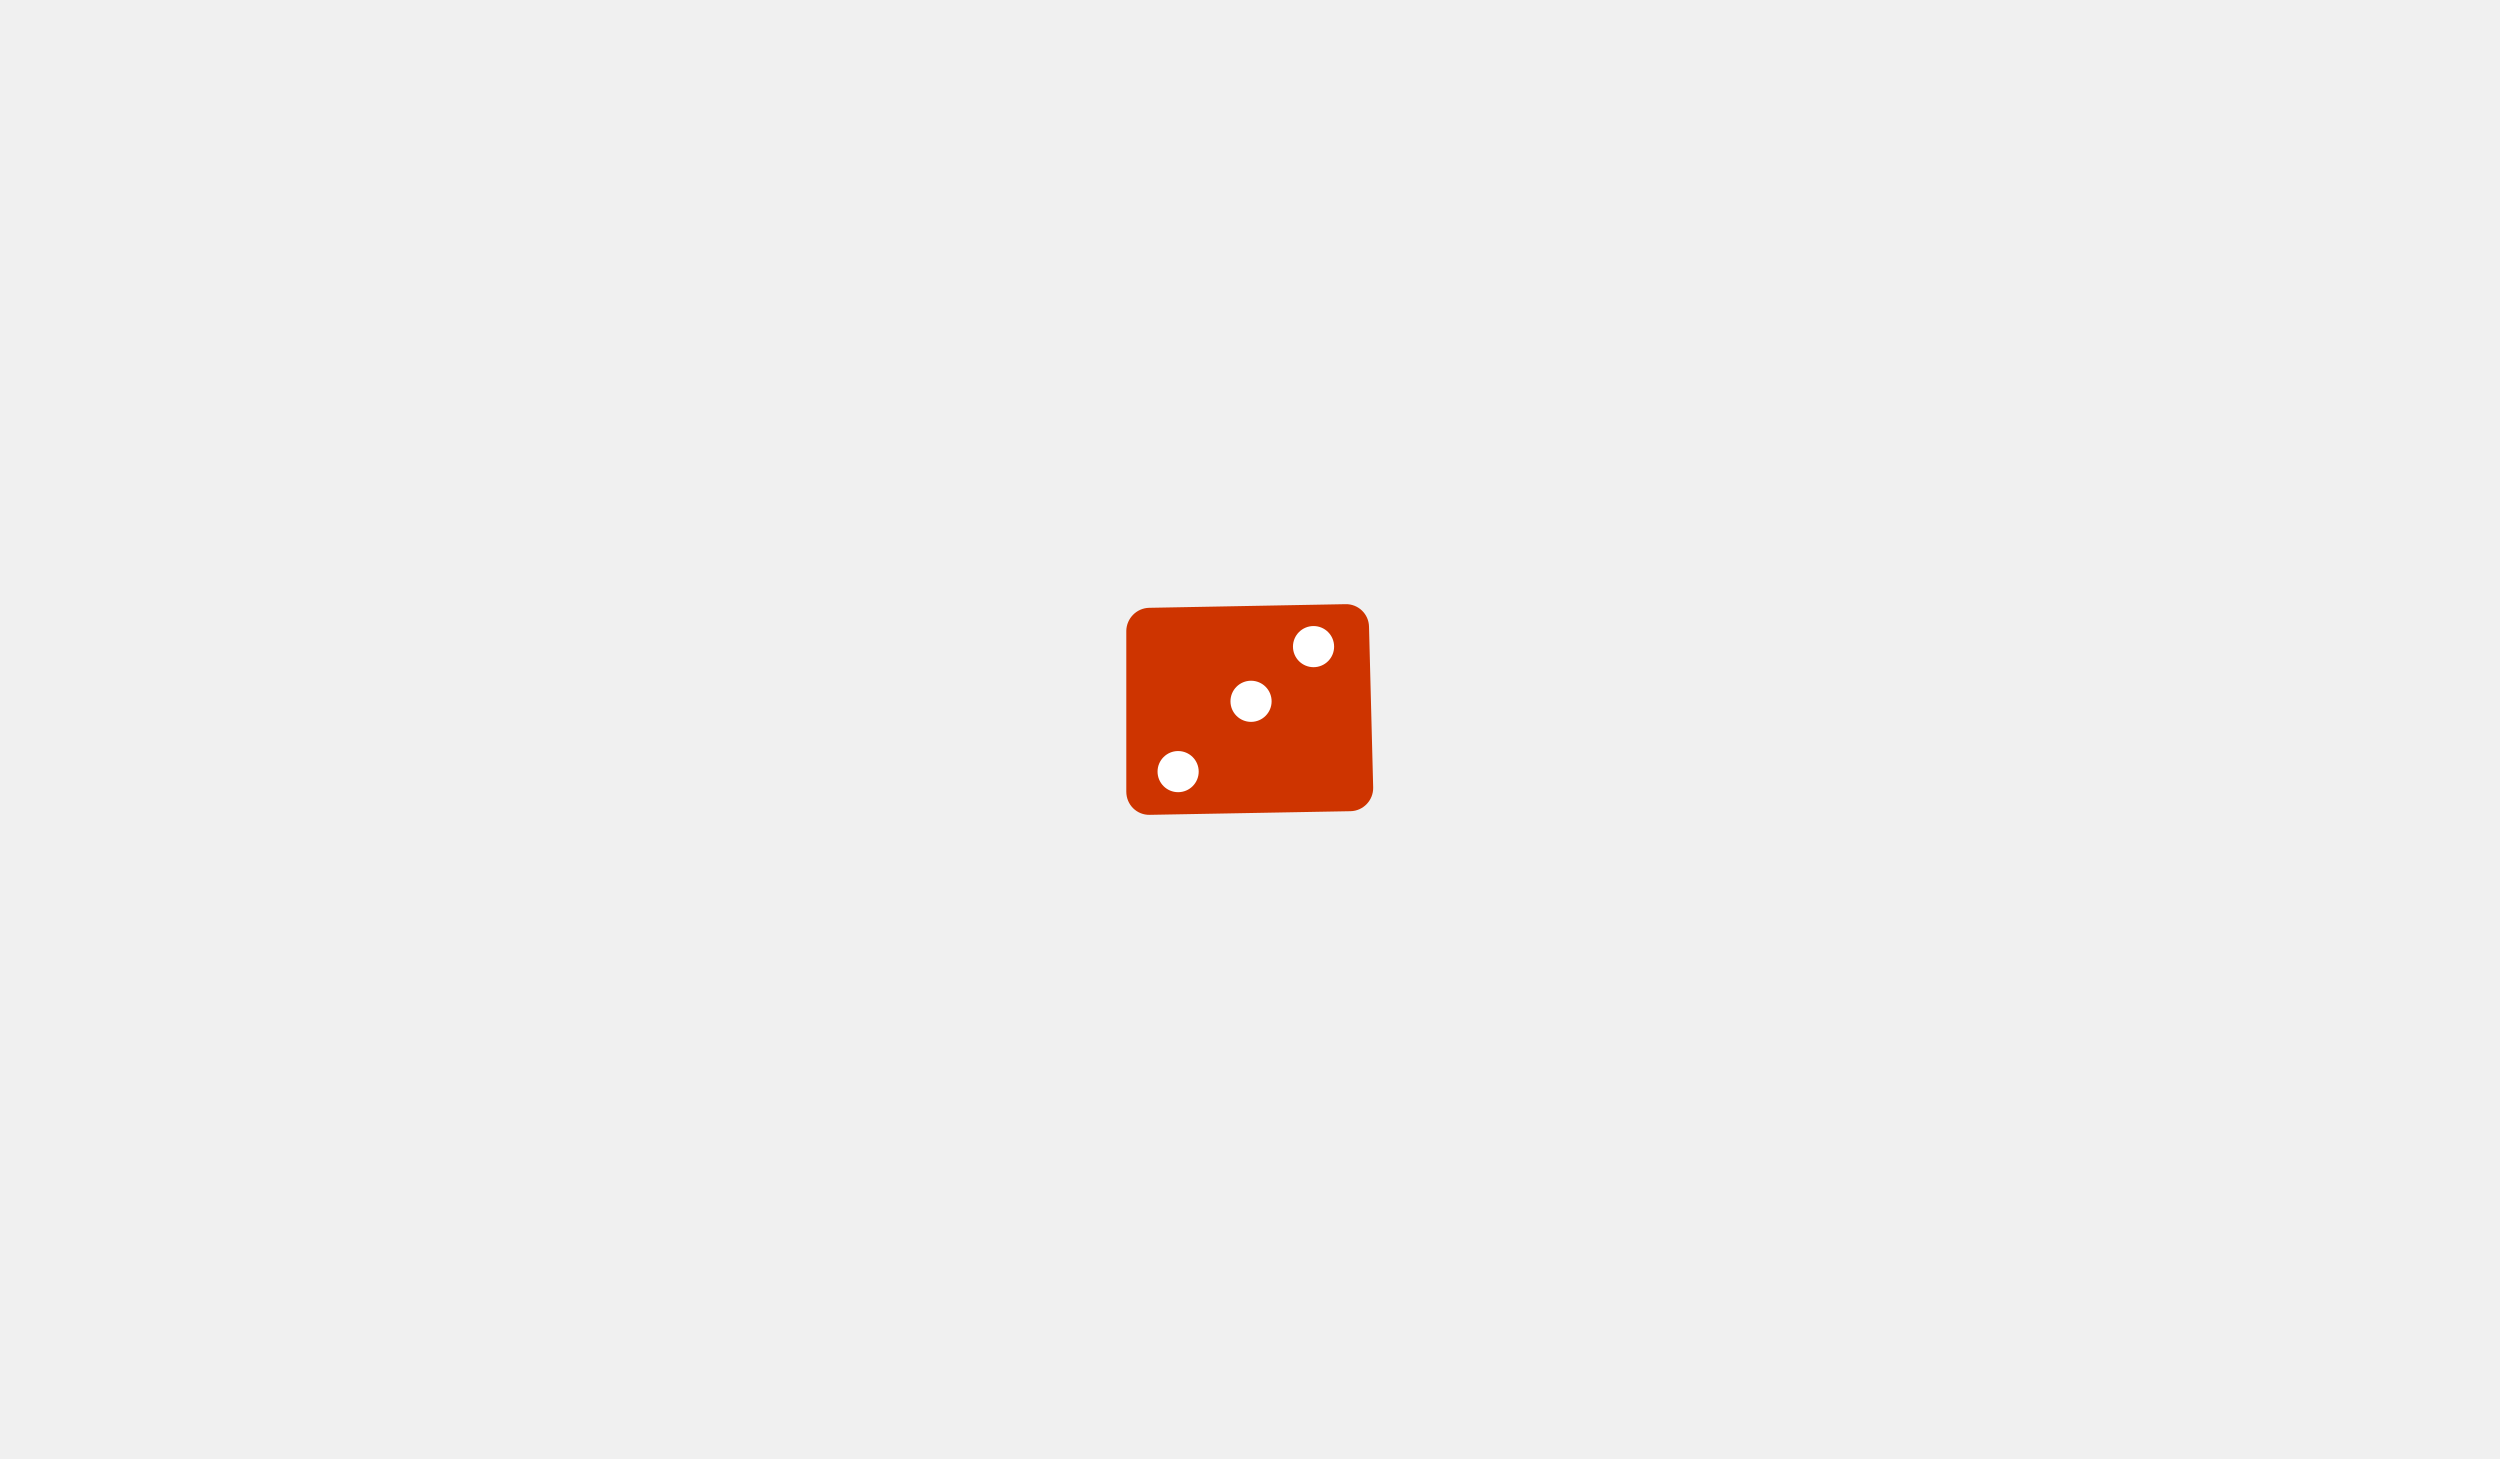
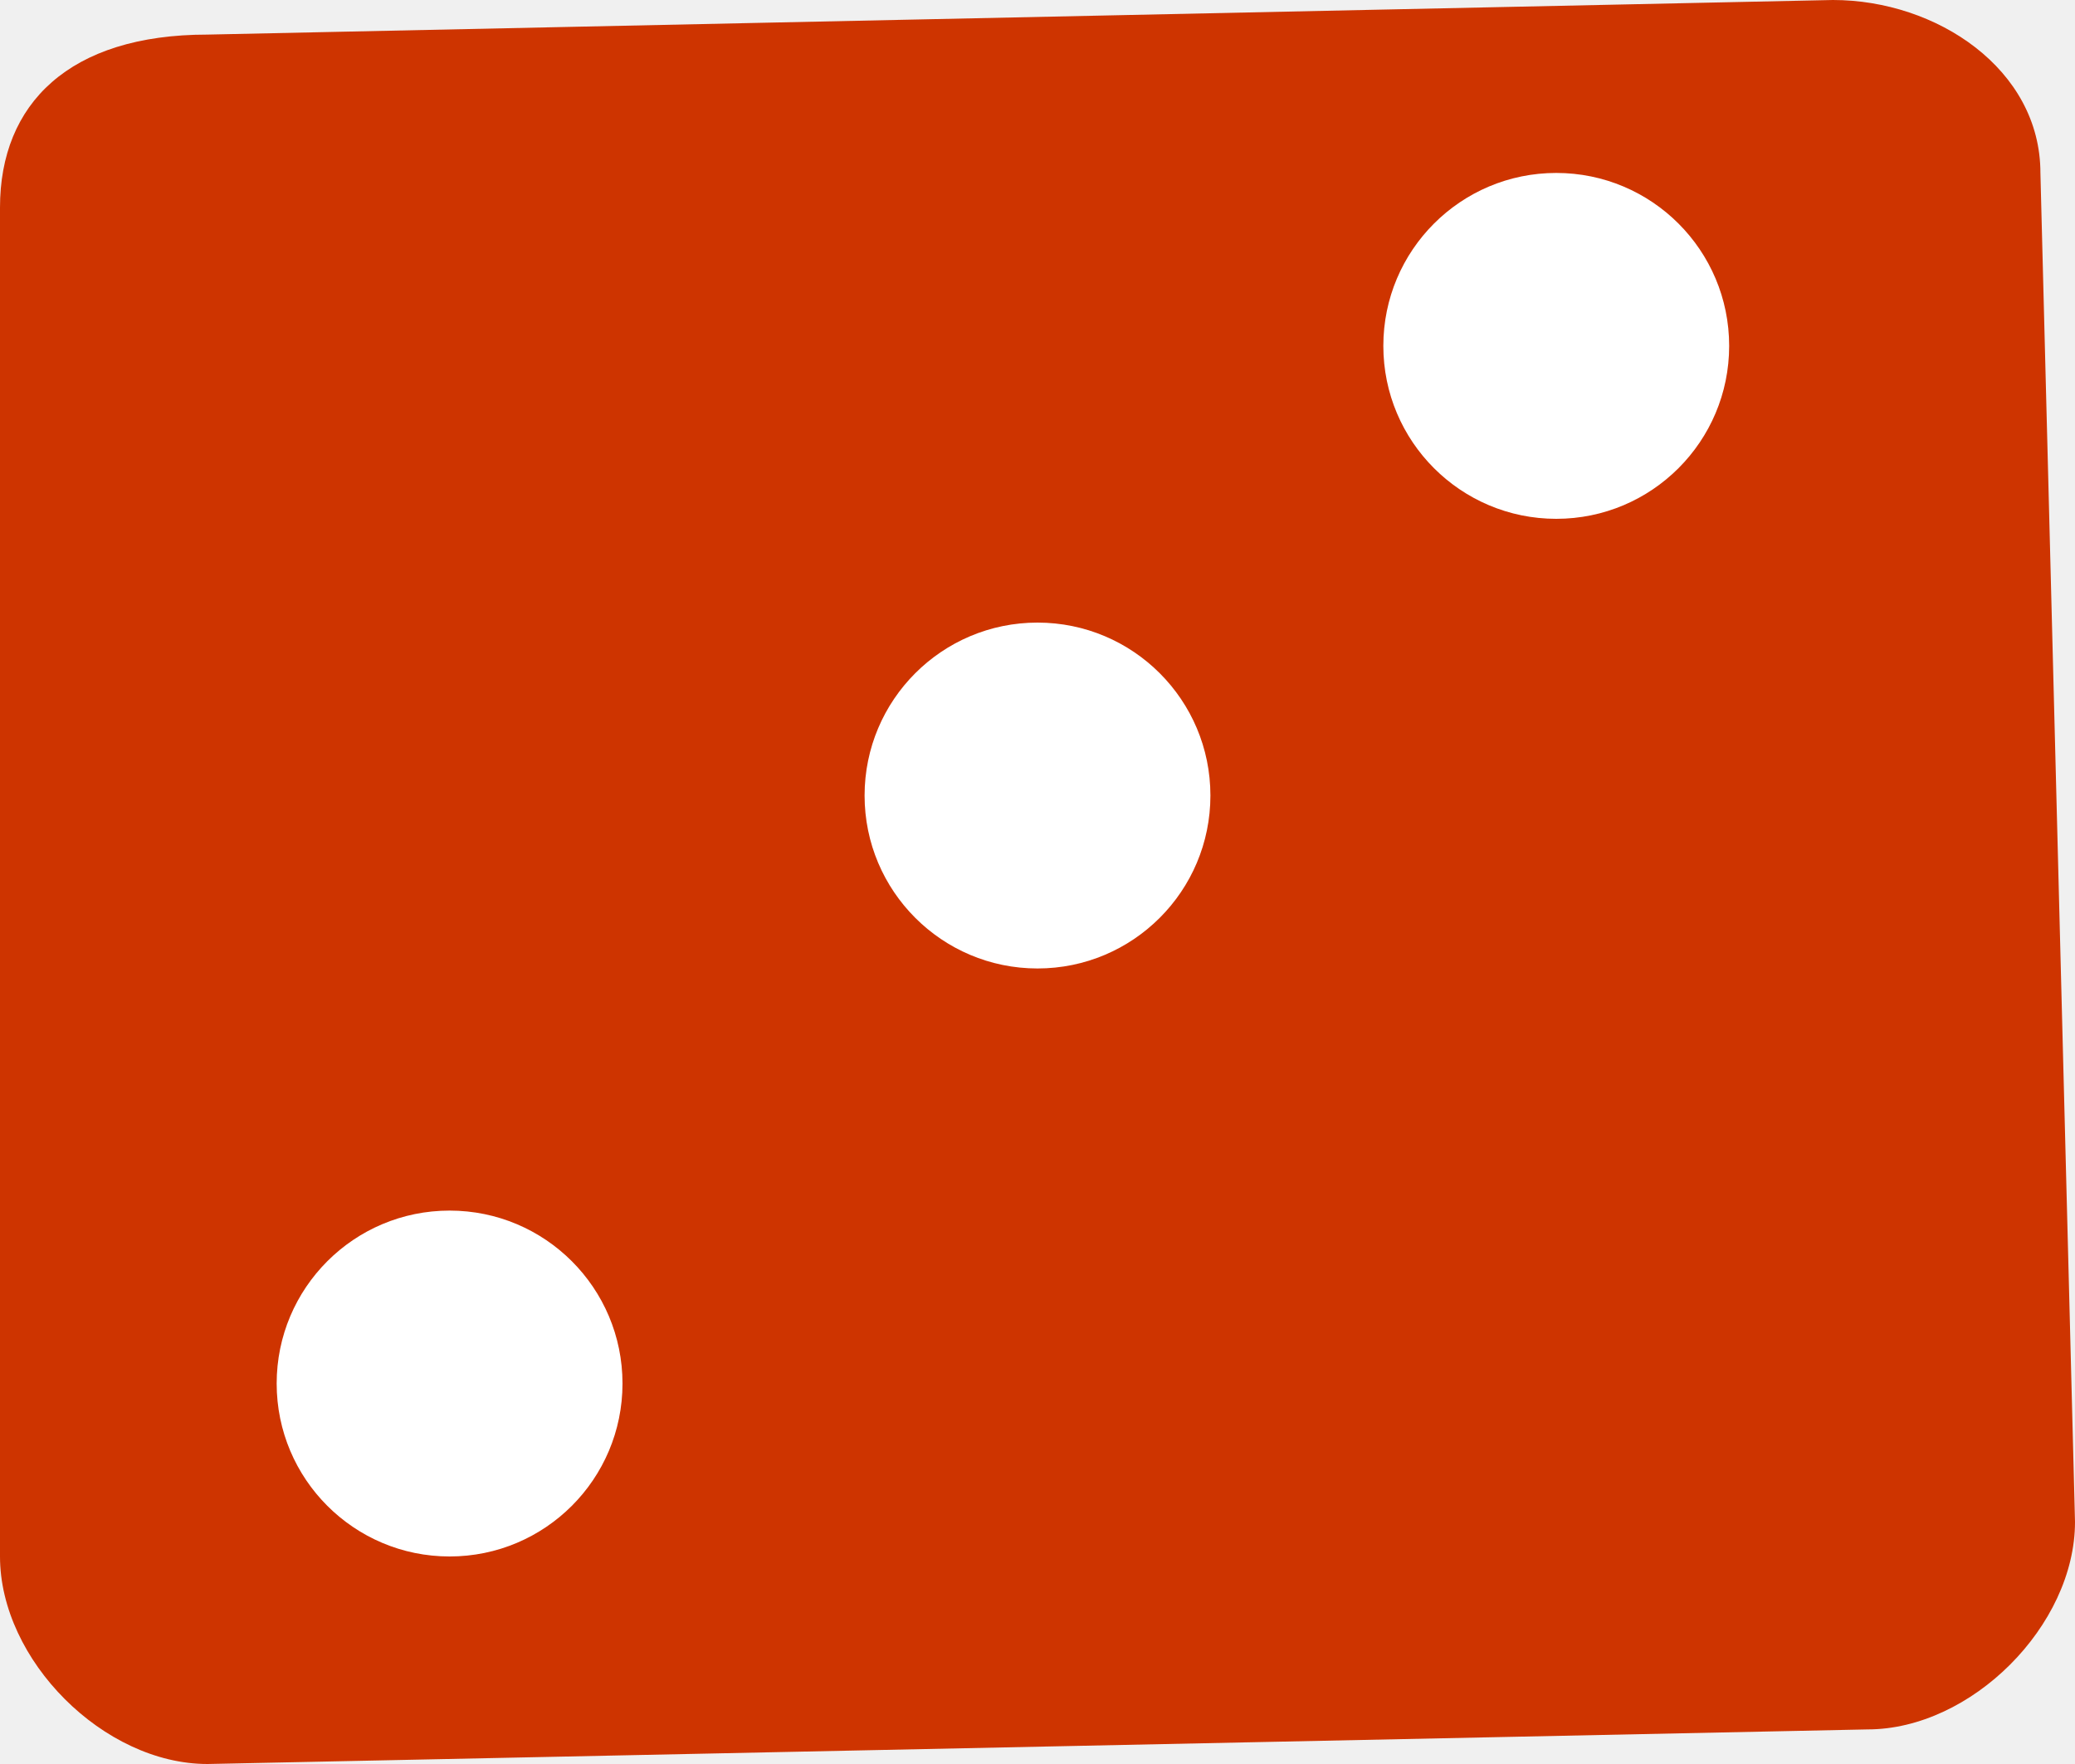
- <svg xmlns="http://www.w3.org/2000/svg" version="1.1" id="Layer_1" x="0px" y="0px" viewBox="0 0 960 560" enable-background="new 0 0 960 560" xml:space="preserve">
-   <path fill="#CE3400" d="M441.3,233.4l75.4-1.4c4.9-0.1,8.9,3.8,9,8.6l1.6,61.8c0.1,4.9-3.8,9-8.7,9.1l-77.1,1.4c-5,0.1-9-3.9-9-8.9  v-61.8C432.6,237.5,436.4,233.5,441.3,233.4z" />
-   <circle fill="#FFFFFF" cx="504.4" cy="248.3" r="7.9" />
-   <circle fill="#FFFFFF" cx="480.4" cy="269.3" r="7.9" />
-   <circle fill="#FFFFFF" cx="452.4" cy="296.3" r="7.9" />
+ <svg xmlns="http://www.w3.org/2000/svg" version="1.1" id="Layer_1" x="0px" y="0px" viewBox="0 0 6 5.1" enable-background="new 0 0 6 5.1" xml:space="preserve">
+   <path fill="#CE3400" d="M0.6,0.1L5.3,0c0.3,0,0.6,0.2,0.6,0.5L6,4.4C6,4.7,5.7,5,5.4,5L0.6,5.1C0.3,5.1,0,4.8,0,4.5V0.6  C0,0.3,0.2,0.1,0.6,0.1z" />
+   <circle fill="#FFFFFF" cx="4.5" cy="1" r="0.5" />
+   <circle fill="#FFFFFF" cx="3" cy="2.3" r="0.5" />
+   <circle fill="#FFFFFF" cx="1.3" cy="4" r="0.5" />
</svg>
